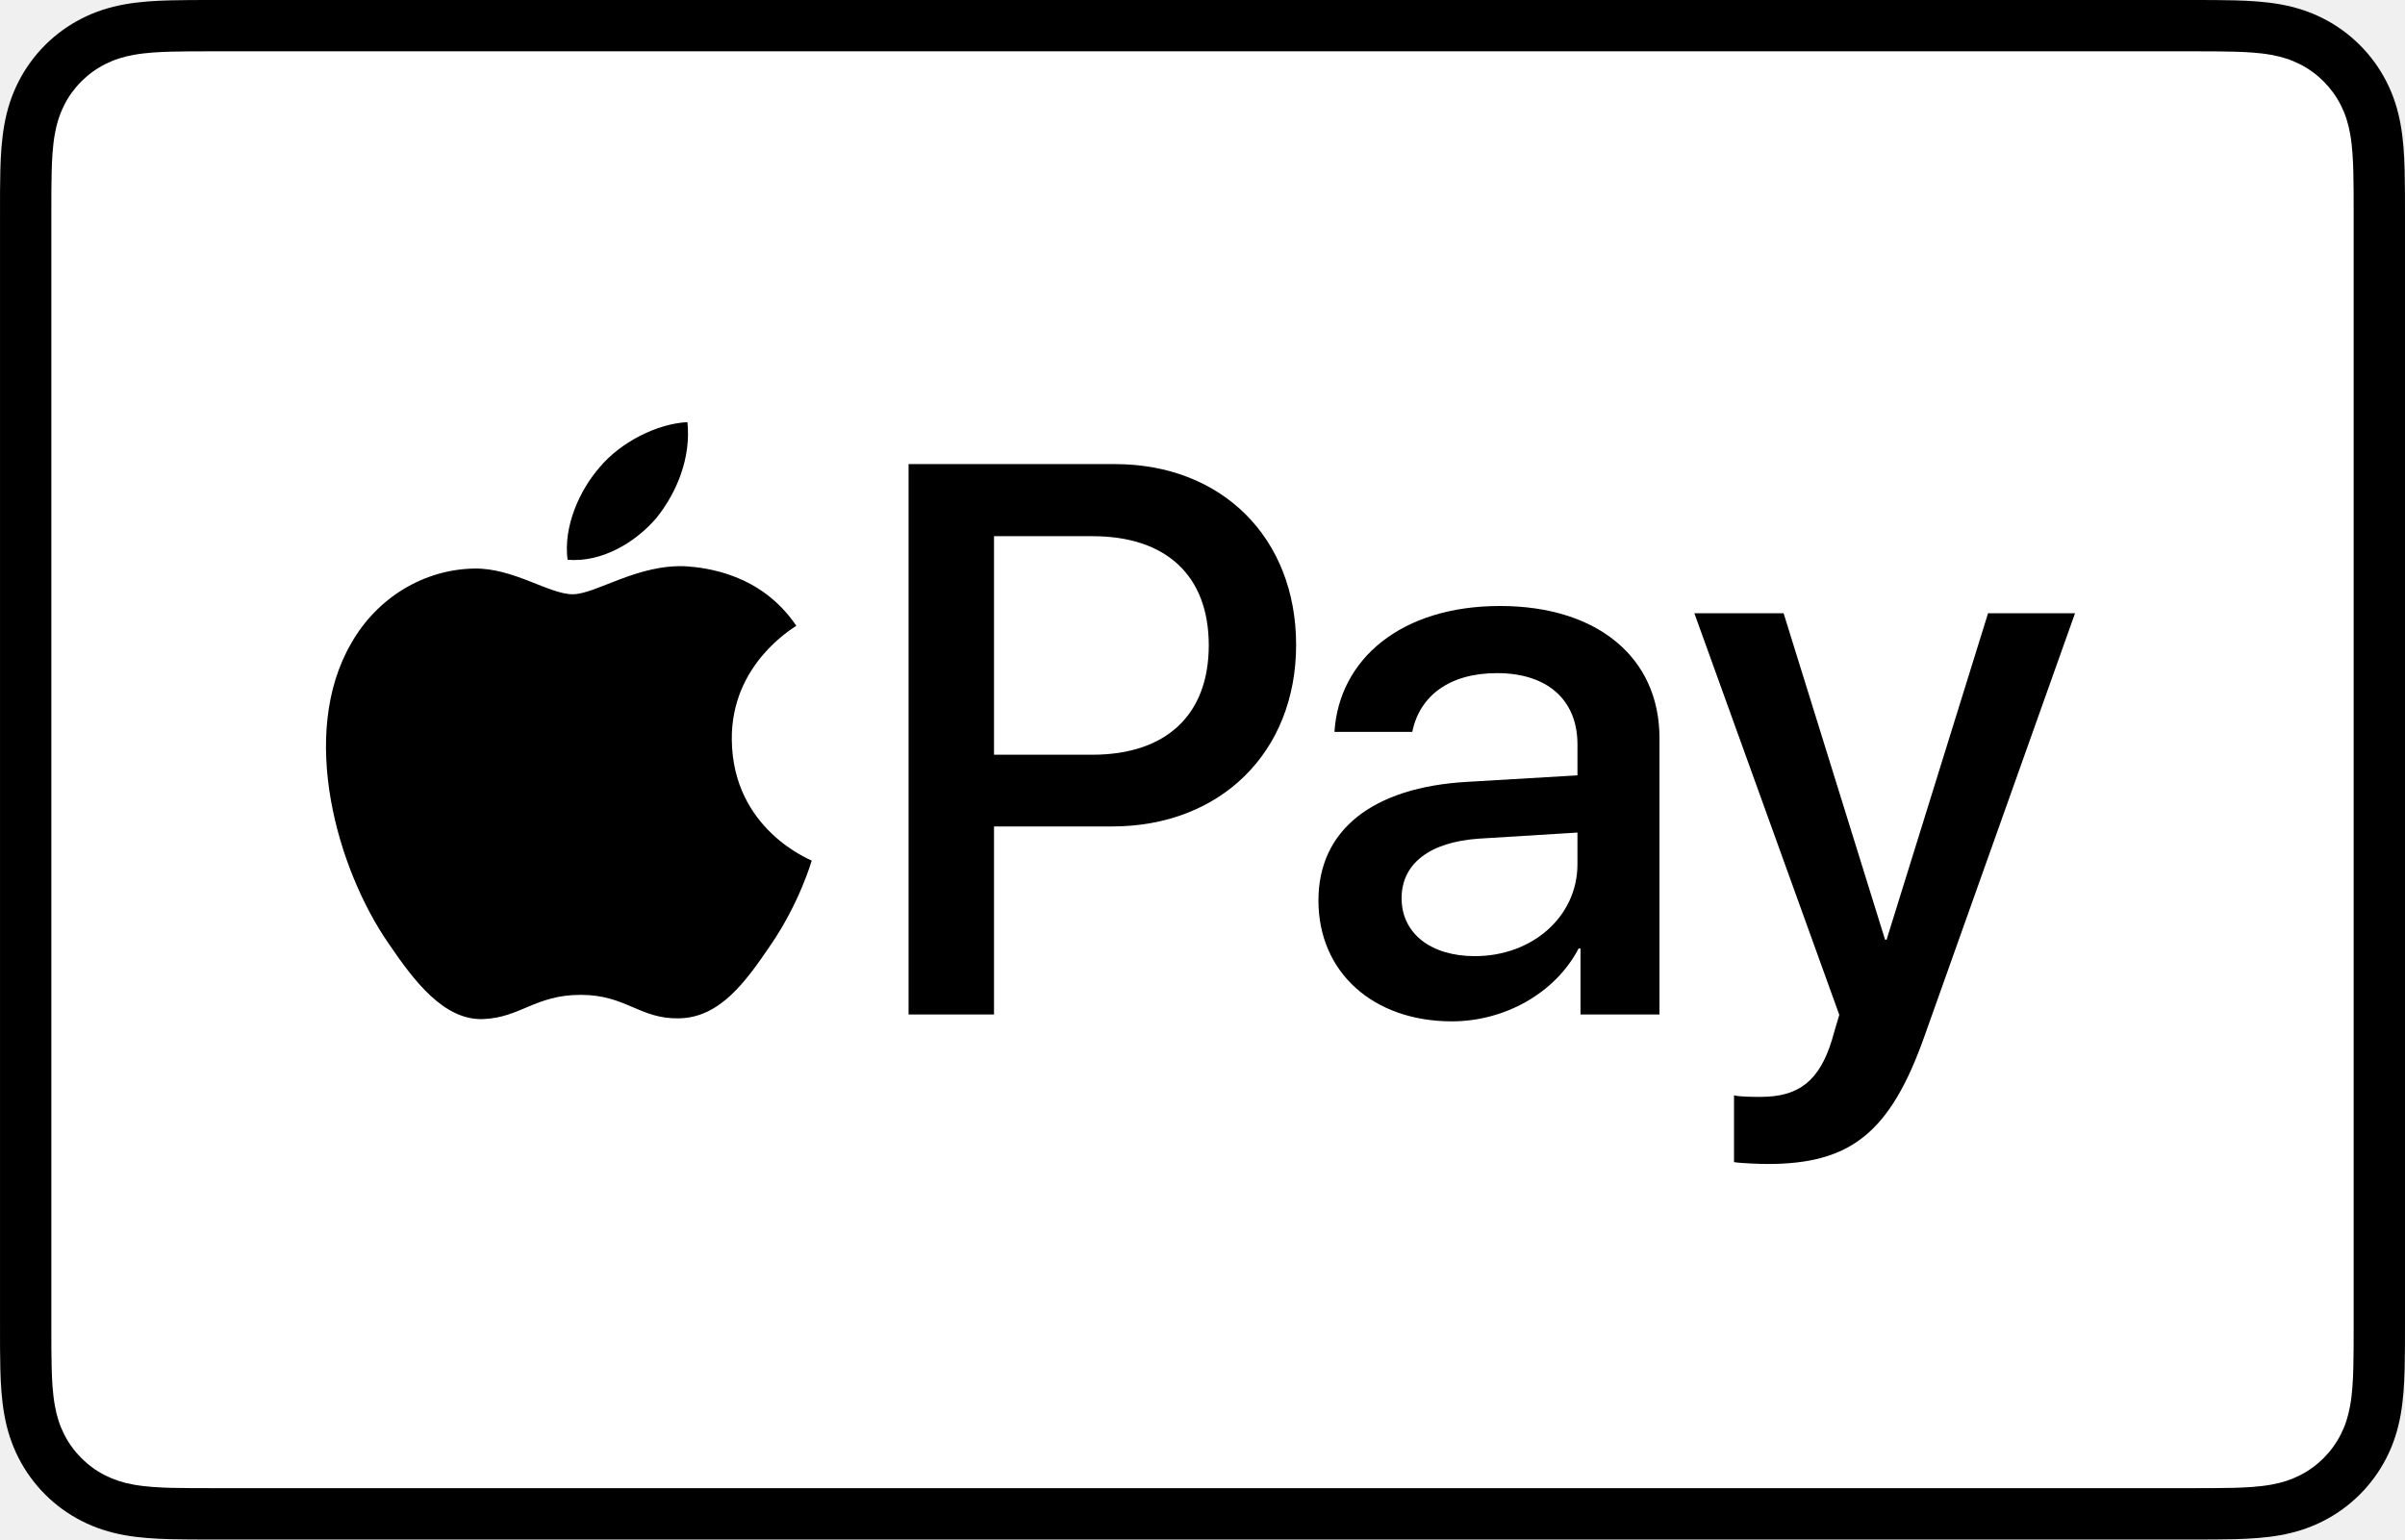
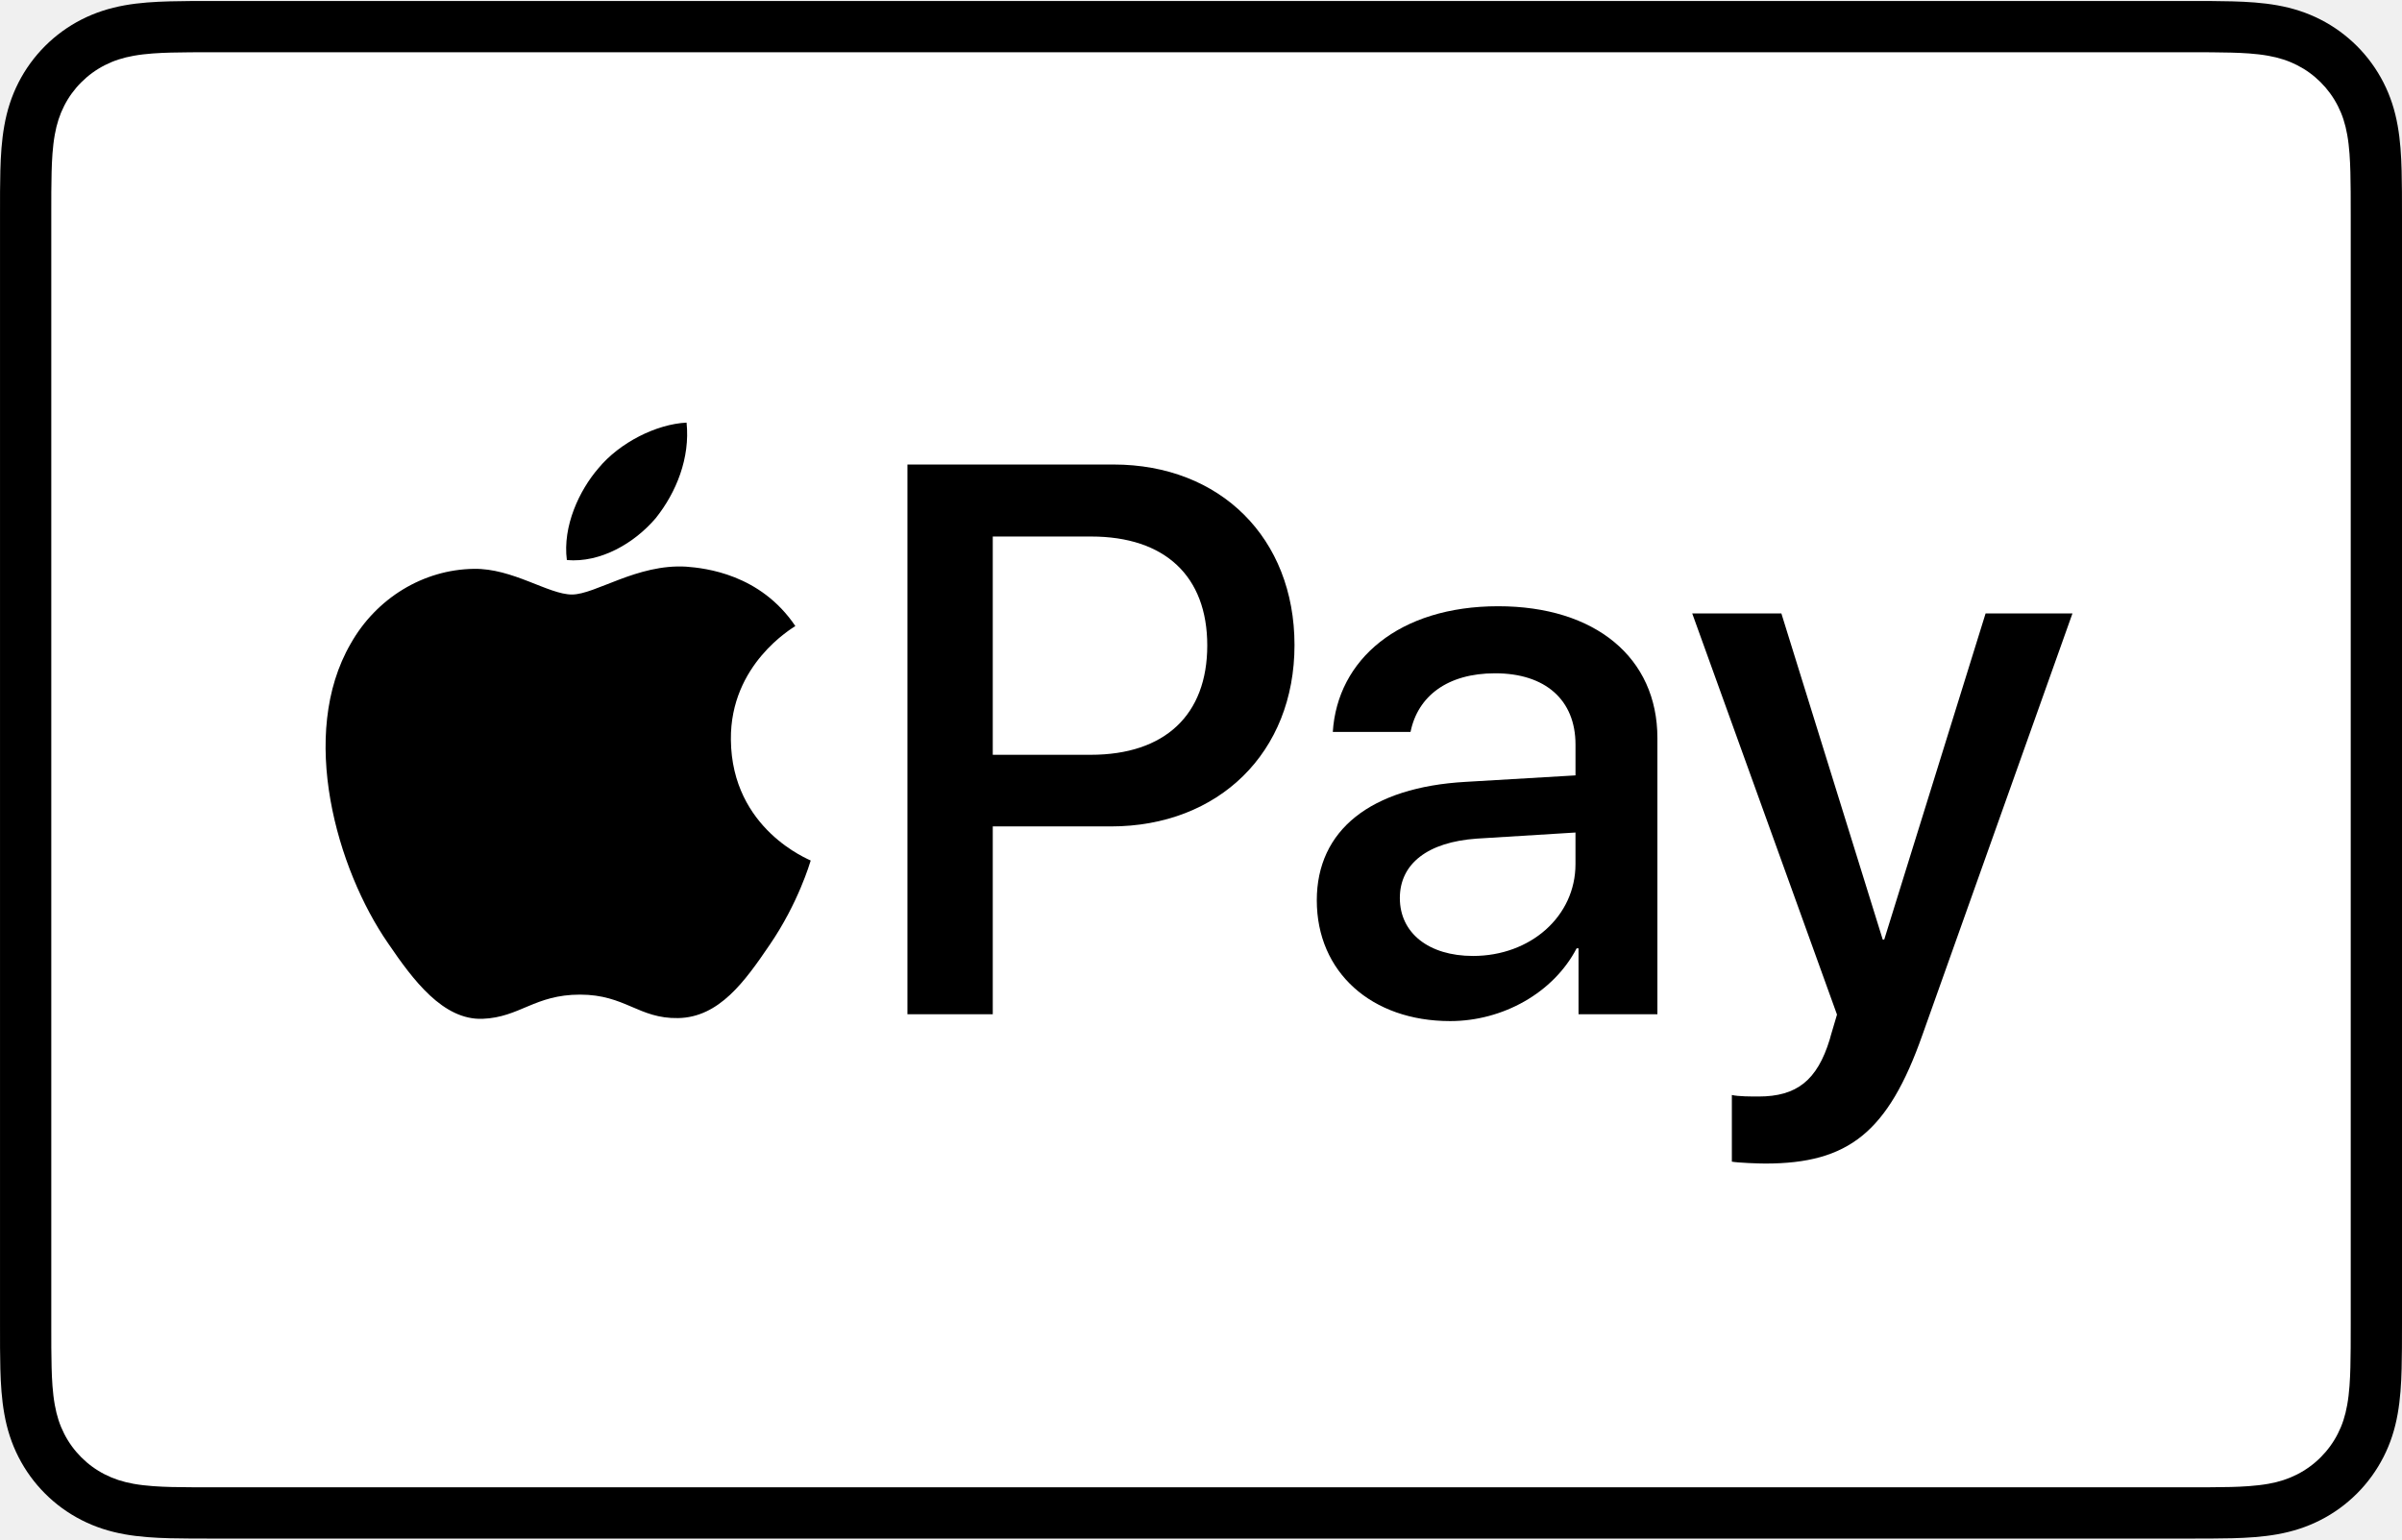
- <svg xmlns="http://www.w3.org/2000/svg" version="1.1" id="Artwork" x="0px" y="0px" width="165.521px" height="105.965px" viewBox="0 0 165.521 105.965" enable-background="new 0 0 165.521 105.965" xml:space="preserve">
+ <svg xmlns="http://www.w3.org/2000/svg" version="1.1" id="Artwork" x="0px" y="0px" width="39px" height="25px" viewBox="0 0 165.521 105.965" enable-background="new 0 0 165.521 105.965" xml:space="preserve">
  <g>
    <path id="XMLID_4_" d="M150.698,0H14.823c-0.566,0-1.133,0-1.698,0.003c-0.478,0.003-0.954,0.009-1.43,0.022   c-1.039,0.028-2.087,0.089-3.113,0.274c-1.042,0.188-2.012,0.494-2.959,0.975   c-0.93,0.473-1.782,1.092-2.52,1.83c-0.738,0.738-1.357,1.589-1.83,2.52   c-0.482,0.946-0.788,1.917-0.974,2.96c-0.185,1.026-0.247,2.074-0.275,3.112   c-0.013,0.476-0.018,0.953-0.021,1.429c-0.003,0.566-0.002,1.132-0.002,1.699V91.142   c0,0.567-0.001,1.132,0.002,1.699c0.003,0.476,0.009,0.953,0.021,1.429   c0.028,1.037,0.09,2.085,0.275,3.111c0.186,1.044,0.492,2.014,0.974,2.96   c0.473,0.931,1.092,1.783,1.83,2.52c0.738,0.74,1.59,1.358,2.52,1.83   c0.946,0.483,1.916,0.789,2.959,0.977c1.026,0.183,2.074,0.246,3.113,0.274c0.476,0.011,0.953,0.017,1.43,0.019   c0.565,0.004,1.132,0.004,1.698,0.004h135.875c0.565,0,1.132,0,1.697-0.004   c0.476-0.002,0.953-0.009,1.431-0.019c1.037-0.028,2.084-0.09,3.113-0.274   c1.041-0.188,2.011-0.494,2.958-0.977c0.931-0.472,1.78-1.091,2.52-1.83c0.737-0.737,1.356-1.589,1.83-2.52   c0.483-0.946,0.789-1.916,0.974-2.96c0.185-1.026,0.246-2.074,0.274-3.111   c0.013-0.476,0.019-0.953,0.022-1.429c0.004-0.567,0.004-1.132,0.004-1.699V14.824   c0-0.567,0-1.133-0.004-1.699c-0.002-0.476-0.009-0.953-0.022-1.429c-0.028-1.038-0.088-2.086-0.274-3.112   c-0.185-1.043-0.491-2.014-0.974-2.96c-0.474-0.931-1.093-1.782-1.83-2.52   c-0.74-0.738-1.589-1.357-2.52-1.83c-0.946-0.482-1.917-0.788-2.958-0.975   c-1.028-0.184-2.076-0.246-3.113-0.274c-0.479-0.013-0.955-0.018-1.431-0.022C151.83,0,151.263,0,150.698,0   L150.698,0z" />
    <path id="XMLID_3_" fill="#FFFFFF" d="M150.698,3.532l1.671,0.003c0.453,0.003,0.906,0.008,1.361,0.021   c0.792,0.021,1.718,0.064,2.582,0.219c0.751,0.135,1.38,0.341,1.984,0.648   c0.597,0.303,1.143,0.7,1.62,1.177c0.479,0.48,0.877,1.027,1.184,1.63   c0.306,0.6,0.51,1.226,0.645,1.982c0.154,0.854,0.197,1.783,0.219,2.58   c0.012,0.45,0.018,0.9,0.02,1.36c0.004,0.557,0.004,1.113,0.004,1.671V91.142   c0,0.558,0,1.114-0.004,1.682c-0.002,0.45-0.008,0.899-0.02,1.35c-0.022,0.796-0.064,1.724-0.221,2.588   c-0.133,0.746-0.337,1.373-0.644,1.975c-0.306,0.602-0.703,1.148-1.18,1.625   c-0.48,0.48-1.025,0.876-1.628,1.182c-0.6,0.306-1.228,0.512-1.972,0.645   c-0.881,0.157-1.846,0.2-2.573,0.22c-0.457,0.01-0.913,0.016-1.379,0.019   c-0.556,0.004-1.113,0.004-1.669,0.004H14.823c-0.007,0-0.015,0-0.022,0c-0.549,0-1.1,0-1.659-0.004   c-0.456-0.002-0.911-0.008-1.351-0.018c-0.744-0.02-1.71-0.063-2.583-0.219   c-0.75-0.135-1.378-0.34-1.986-0.65c-0.598-0.303-1.142-0.699-1.622-1.18   c-0.476-0.476-0.872-1.021-1.178-1.623c-0.306-0.602-0.511-1.23-0.646-1.985   c-0.156-0.863-0.199-1.787-0.22-2.578c-0.012-0.453-0.017-0.905-0.02-1.355l-0.002-1.328l0-0.351V14.824   l-0-0.351l0.002-1.325c0.003-0.453,0.008-0.905,0.02-1.357c0.021-0.791,0.064-1.716,0.221-2.586   c0.134-0.748,0.339-1.377,0.646-1.981c0.304-0.598,0.7-1.144,1.179-1.623   c0.477-0.477,1.023-0.874,1.625-1.18c0.601-0.306,1.231-0.512,1.98-0.646c0.864-0.155,1.791-0.198,2.585-0.22   c0.453-0.012,0.905-0.017,1.354-0.02l1.677-0.003H150.698" />
    <g>
      <g>
        <path d="M45.186,35.641c1.417-1.773,2.379-4.153,2.125-6.585c-2.075,0.103-4.606,1.369-6.072,3.143     c-1.316,1.519-2.481,3.999-2.177,6.329C41.391,38.73,43.718,37.363,45.186,35.641" />
        <path d="M47.285,38.983c-3.382-0.201-6.258,1.92-7.873,1.92c-1.616,0-4.089-1.818-6.764-1.769     c-3.482,0.051-6.712,2.02-8.479,5.151c-3.634,6.264-0.959,15.555,2.575,20.656     c1.716,2.524,3.784,5.303,6.51,5.203c2.575-0.101,3.584-1.667,6.714-1.667     c3.128,0,4.037,1.667,6.763,1.617c2.827-0.051,4.594-2.525,6.31-5.051     c1.969-2.877,2.775-5.655,2.825-5.807c-0.051-0.051-5.451-2.122-5.501-8.334     c-0.051-5.201,4.24-7.675,4.441-7.828C52.383,39.488,48.597,39.084,47.285,38.983" />
      </g>
      <g>
        <path d="M76.734,31.944c7.351,0,12.47,5.067,12.47,12.444c0,7.404-5.224,12.497-12.654,12.497h-8.139     v12.943h-5.88v-37.885H76.734z M68.411,51.949h6.747c5.12,0,8.034-2.756,8.034-7.535     c0-4.778-2.914-7.508-8.007-7.508h-6.774V51.949z" />
        <path d="M90.74,61.979c0-4.831,3.702-7.798,10.266-8.165l7.561-0.446v-2.126     c0-3.072-2.074-4.91-5.539-4.91c-3.283,0-5.33,1.575-5.829,4.043h-5.356     c0.315-4.989,4.568-8.664,11.394-8.664c6.695,0,10.974,3.544,10.974,9.084v19.034h-5.435v-4.542     h-0.131c-1.601,3.072-5.093,5.014-8.716,5.014C94.521,70.301,90.74,66.94,90.74,61.979z      M108.566,59.485v-2.179l-6.8,0.42c-3.387,0.236-5.303,1.733-5.303,4.096     c0,2.415,1.995,3.99,5.041,3.99C105.468,65.812,108.566,63.081,108.566,59.485z" />
        <path d="M119.342,79.989v-4.595c0.419,0.105,1.364,0.105,1.837,0.105c2.625,0,4.043-1.102,4.909-3.938     c0-0.053,0.499-1.68,0.499-1.707l-9.976-27.646h6.143l6.984,22.474h0.104l6.984-22.474h5.986     l-10.345,29.063c-2.362,6.695-5.092,8.848-10.816,8.848C121.179,80.12,119.761,80.067,119.342,79.989     z" />
      </g>
    </g>
  </g>
  <g>
</g>
  <g>
</g>
  <g>
</g>
  <g>
</g>
  <g>
</g>
  <g>
</g>
</svg>
